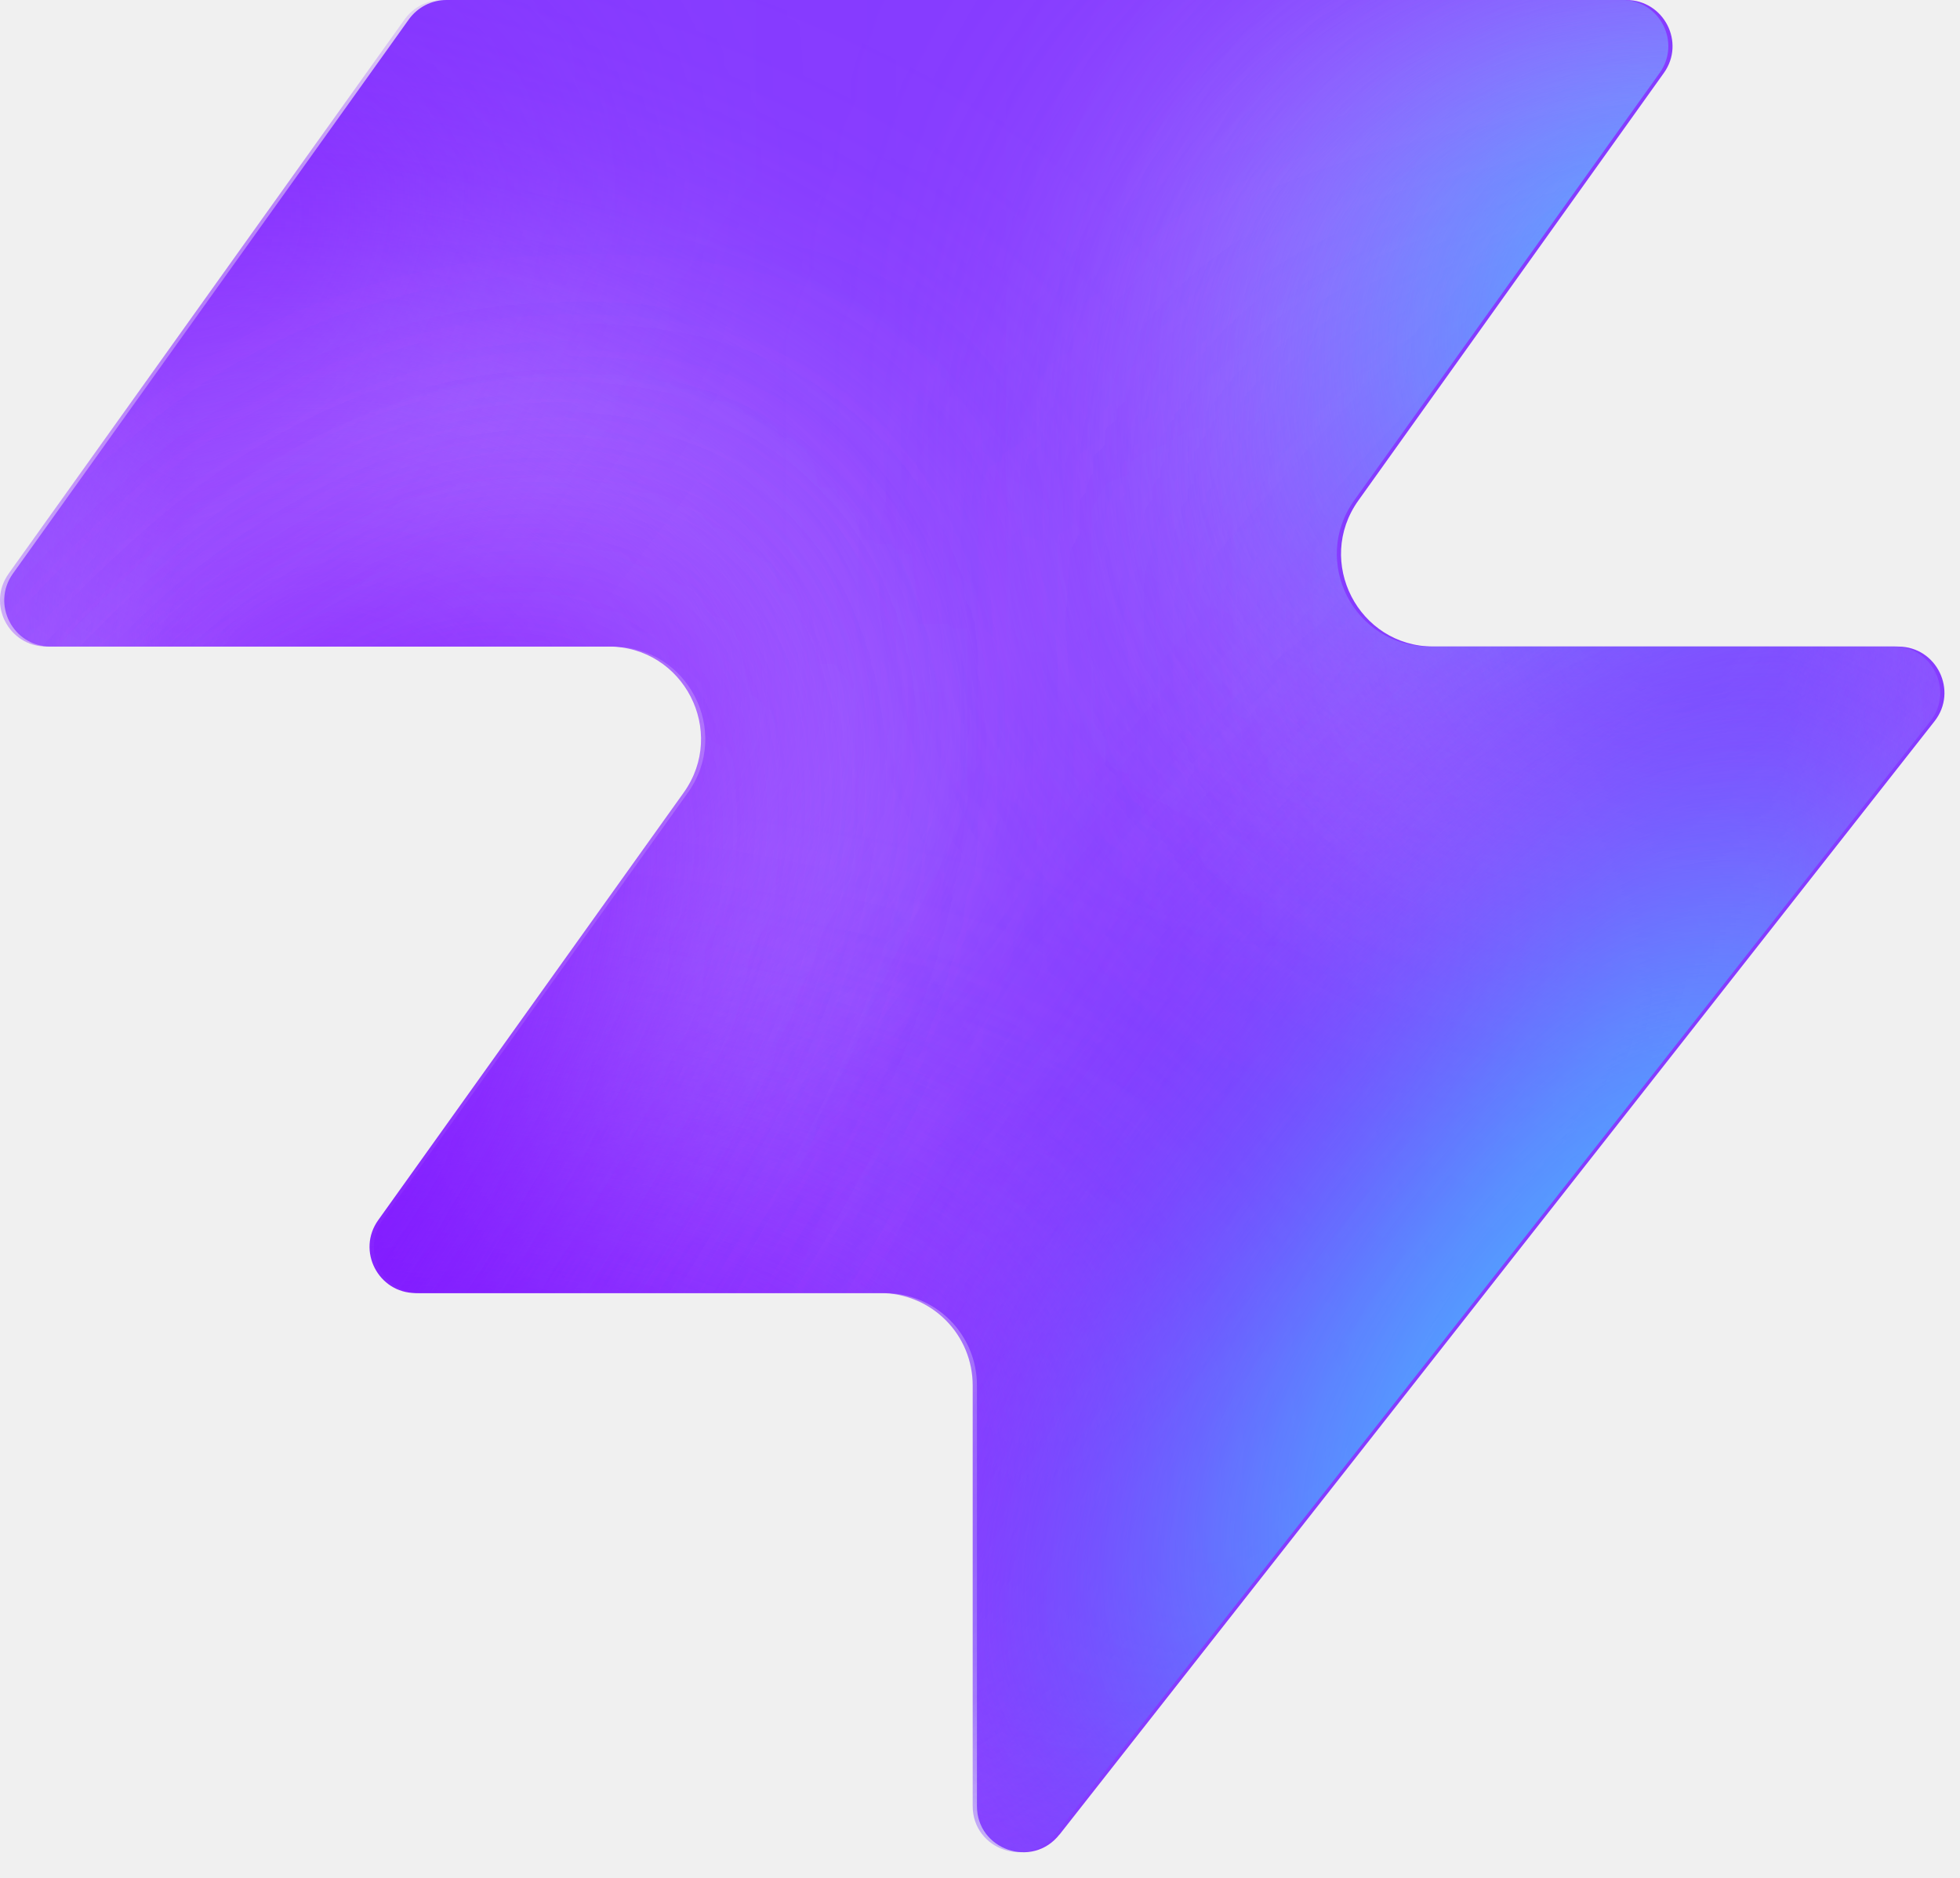
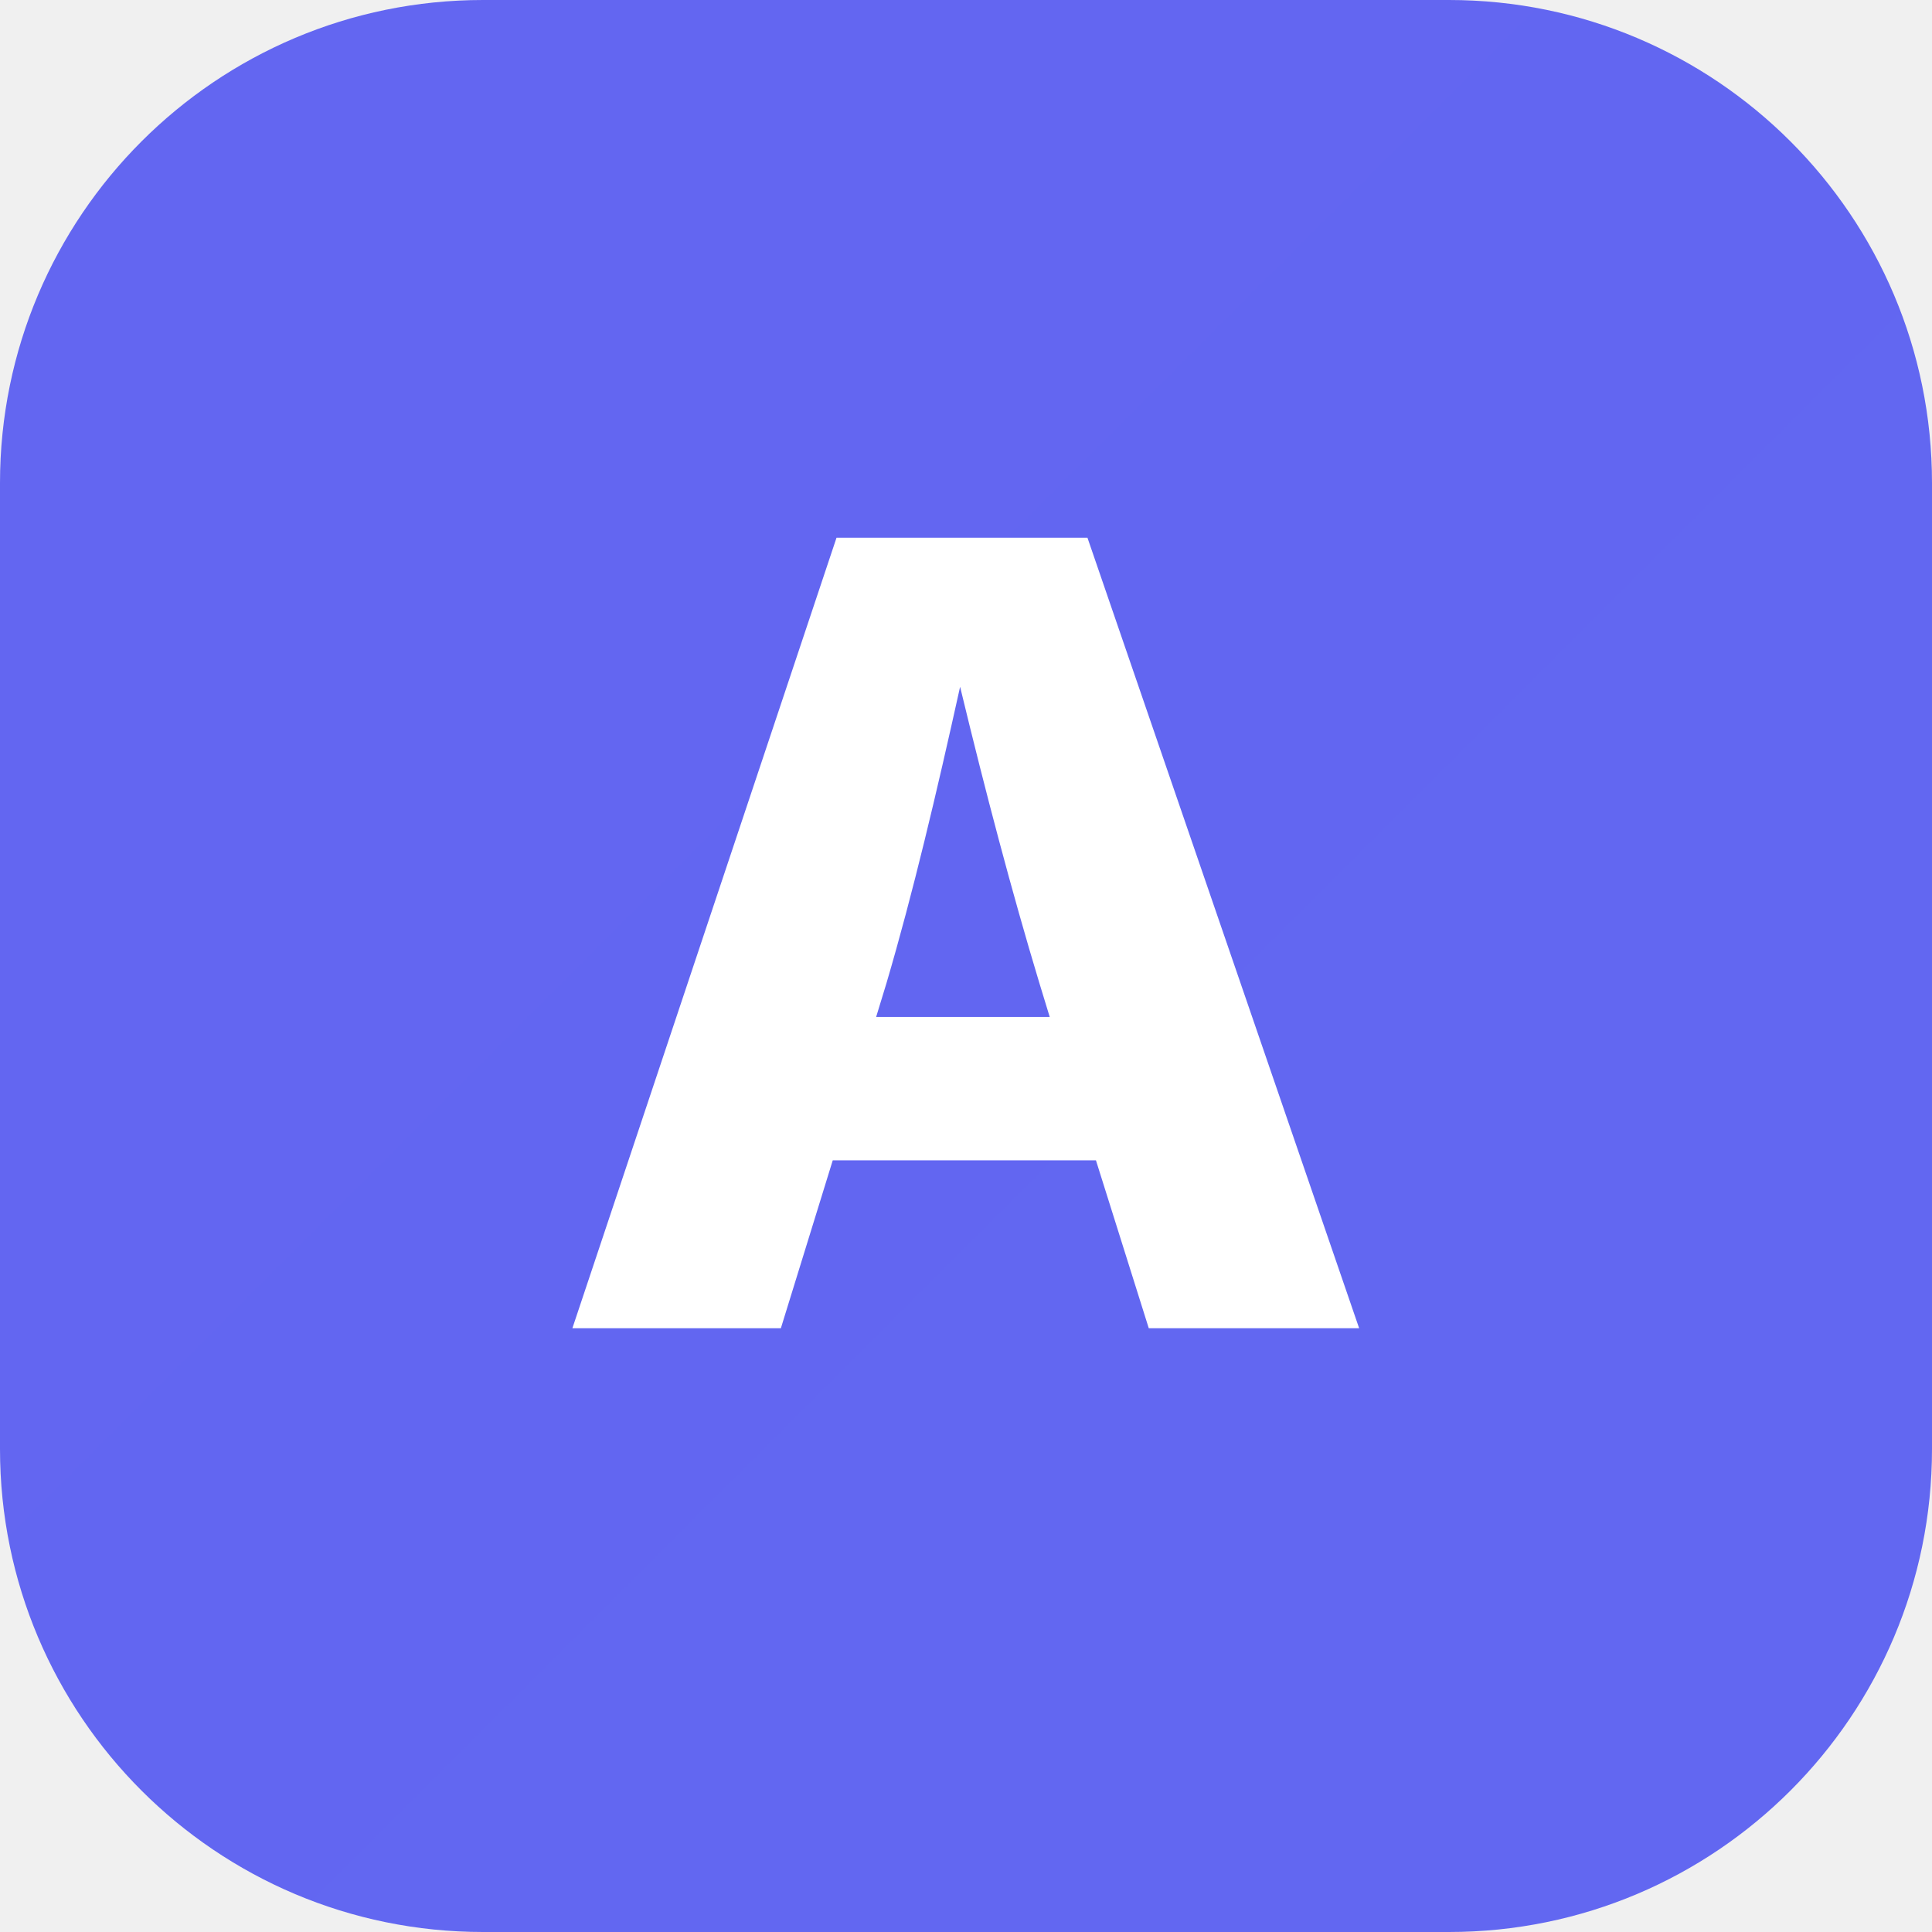
- <svg xmlns="http://www.w3.org/2000/svg" width="48" height="46" fill="none" viewBox="0 0 48 46">
-   <path fill="#863bff" d="M25.946 44.938c-.664.845-2.021.375-2.021-.698V33.937a2.26 2.26 0 0 0-2.262-2.262H10.287c-.92 0-1.456-1.04-.92-1.788l7.48-10.471c1.07-1.497 0-3.578-1.842-3.578H1.237c-.92 0-1.456-1.04-.92-1.788L10.013.474c.214-.297.556-.474.92-.474h28.894c.92 0 1.456 1.04.92 1.788l-7.48 10.471c-1.07 1.498 0 3.579 1.842 3.579h11.377c.943 0 1.473 1.088.89 1.83L25.947 44.94z" style="fill:#863bff;fill:color(display-p3 .525 .23 1);fill-opacity:1" />
-   <mask id="a" width="48" height="46" x="0" y="0" maskUnits="userSpaceOnUse" style="mask-type:alpha">
-     <path fill="#000" d="M25.842 44.938c-.664.844-2.021.375-2.021-.698V33.937a2.26 2.26 0 0 0-2.262-2.262H10.183c-.92 0-1.456-1.04-.92-1.788l7.48-10.471c1.07-1.498 0-3.579-1.842-3.579H1.133c-.92 0-1.456-1.04-.92-1.787L9.91.473c.214-.297.556-.474.92-.474h28.894c.92 0 1.456 1.04.92 1.788l-7.48 10.471c-1.07 1.498 0 3.578 1.842 3.578h11.377c.943 0 1.473 1.088.89 1.832L25.843 44.94z" style="fill:#000;fill-opacity:1" />
-   </mask>
-   <g mask="url(#a)">
-     <g filter="url(#b)">
-       <ellipse cx="5.508" cy="14.704" fill="#ede6ff" rx="5.508" ry="14.704" style="fill:#ede6ff;fill:color(display-p3 .927 .903 1);fill-opacity:1" transform="matrix(.00324 1 1 -.00324 -4.47 31.516)" />
-     </g>
-     <g filter="url(#c)">
-       <ellipse cx="10.399" cy="29.851" fill="#ede6ff" rx="10.399" ry="29.851" style="fill:#ede6ff;fill:color(display-p3 .927 .903 1);fill-opacity:1" transform="matrix(.00324 1 1 -.00324 -39.328 7.883)" />
-     </g>
-     <g filter="url(#d)">
-       <ellipse cx="5.508" cy="30.487" fill="#7e14ff" rx="5.508" ry="30.487" style="fill:#7e14ff;fill:color(display-p3 .492 .077 1);fill-opacity:1" transform="rotate(89.814 -25.913 -14.639)scale(1 -1)" />
-     </g>
-     <g filter="url(#e)">
-       <ellipse cx="5.508" cy="30.599" fill="#7e14ff" rx="5.508" ry="30.599" style="fill:#7e14ff;fill:color(display-p3 .492 .077 1);fill-opacity:1" transform="rotate(89.814 -32.644 -3.334)scale(1 -1)" />
-     </g>
-     <g filter="url(#f)">
-       <ellipse cx="5.508" cy="30.599" fill="#7e14ff" rx="5.508" ry="30.599" style="fill:#7e14ff;fill:color(display-p3 .492 .077 1);fill-opacity:1" transform="matrix(.00324 1 1 -.00324 -34.34 30.47)" />
-     </g>
-     <g filter="url(#g)">
-       <ellipse cx="14.072" cy="22.078" fill="#ede6ff" rx="14.072" ry="22.078" style="fill:#ede6ff;fill:color(display-p3 .927 .903 1);fill-opacity:1" transform="rotate(93.35 24.506 48.493)scale(-1 1)" />
-     </g>
-     <g filter="url(#h)">
-       <ellipse cx="3.47" cy="21.501" fill="#7e14ff" rx="3.47" ry="21.501" style="fill:#7e14ff;fill:color(display-p3 .492 .077 1);fill-opacity:1" transform="rotate(89.009 28.708 47.59)scale(-1 1)" />
-     </g>
-     <g filter="url(#i)">
-       <ellipse cx="3.47" cy="21.501" fill="#7e14ff" rx="3.47" ry="21.501" style="fill:#7e14ff;fill:color(display-p3 .492 .077 1);fill-opacity:1" transform="rotate(89.009 28.708 47.59)scale(-1 1)" />
-     </g>
-     <g filter="url(#j)">
-       <ellipse cx=".387" cy="8.972" fill="#7e14ff" rx="4.407" ry="29.108" style="fill:#7e14ff;fill:color(display-p3 .492 .077 1);fill-opacity:1" transform="rotate(39.51 .387 8.972)" />
-     </g>
-     <g filter="url(#k)">
-       <ellipse cx="47.523" cy="-6.092" fill="#7e14ff" rx="4.407" ry="29.108" style="fill:#7e14ff;fill:color(display-p3 .492 .077 1);fill-opacity:1" transform="rotate(37.892 47.523 -6.092)" />
-     </g>
-     <g filter="url(#l)">
-       <ellipse cx="41.412" cy="6.333" fill="#47bfff" rx="5.971" ry="9.665" style="fill:#47bfff;fill:color(display-p3 .28 .748 1);fill-opacity:1" transform="rotate(37.892 41.412 6.333)" />
-     </g>
-     <g filter="url(#m)">
-       <ellipse cx="-1.879" cy="38.332" fill="#7e14ff" rx="4.407" ry="29.108" style="fill:#7e14ff;fill:color(display-p3 .492 .077 1);fill-opacity:1" transform="rotate(37.892 -1.88 38.332)" />
-     </g>
-     <g filter="url(#n)">
-       <ellipse cx="-1.879" cy="38.332" fill="#7e14ff" rx="4.407" ry="29.108" style="fill:#7e14ff;fill:color(display-p3 .492 .077 1);fill-opacity:1" transform="rotate(37.892 -1.88 38.332)" />
-     </g>
-     <g filter="url(#o)">
-       <ellipse cx="35.651" cy="29.907" fill="#7e14ff" rx="4.407" ry="29.108" style="fill:#7e14ff;fill:color(display-p3 .492 .077 1);fill-opacity:1" transform="rotate(37.892 35.651 29.907)" />
-     </g>
-     <g filter="url(#p)">
-       <ellipse cx="38.418" cy="32.4" fill="#47bfff" rx="5.971" ry="15.297" style="fill:#47bfff;fill:color(display-p3 .28 .748 1);fill-opacity:1" transform="rotate(37.892 38.418 32.4)" />
-     </g>
-   </g>
+ <svg xmlns="http://www.w3.org/2000/svg" viewBox="0 0 32 32" fill="none">
+   <rect width="32" height="32" rx="8" fill="url(#g)" />
+   <text x="16" y="22" text-anchor="middle" font-family="Inter,sans-serif" font-weight="800" font-size="18" fill="#fff">A</text>
  <defs>
-     <filter id="b" width="60.045" height="41.654" x="-19.77" y="16.149" color-interpolation-filters="sRGB" filterUnits="userSpaceOnUse">
-       <feFlood flood-opacity="0" result="BackgroundImageFix" />
-       <feBlend in="SourceGraphic" in2="BackgroundImageFix" result="shape" />
-       <feGaussianBlur result="effect1_foregroundBlur_2002_17158" stdDeviation="7.659" />
-     </filter>
-     <filter id="c" width="90.34" height="51.437" x="-54.613" y="-7.533" color-interpolation-filters="sRGB" filterUnits="userSpaceOnUse">
-       <feFlood flood-opacity="0" result="BackgroundImageFix" />
-       <feBlend in="SourceGraphic" in2="BackgroundImageFix" result="shape" />
-       <feGaussianBlur result="effect1_foregroundBlur_2002_17158" stdDeviation="7.659" />
-     </filter>
-     <filter id="d" width="79.355" height="29.4" x="-49.64" y="2.03" color-interpolation-filters="sRGB" filterUnits="userSpaceOnUse">
-       <feFlood flood-opacity="0" result="BackgroundImageFix" />
-       <feBlend in="SourceGraphic" in2="BackgroundImageFix" result="shape" />
-       <feGaussianBlur result="effect1_foregroundBlur_2002_17158" stdDeviation="4.596" />
-     </filter>
-     <filter id="e" width="79.579" height="29.4" x="-45.045" y="20.029" color-interpolation-filters="sRGB" filterUnits="userSpaceOnUse">
-       <feFlood flood-opacity="0" result="BackgroundImageFix" />
-       <feBlend in="SourceGraphic" in2="BackgroundImageFix" result="shape" />
-       <feGaussianBlur result="effect1_foregroundBlur_2002_17158" stdDeviation="4.596" />
-     </filter>
-     <filter id="f" width="79.579" height="29.4" x="-43.513" y="21.178" color-interpolation-filters="sRGB" filterUnits="userSpaceOnUse">
-       <feFlood flood-opacity="0" result="BackgroundImageFix" />
-       <feBlend in="SourceGraphic" in2="BackgroundImageFix" result="shape" />
-       <feGaussianBlur result="effect1_foregroundBlur_2002_17158" stdDeviation="4.596" />
-     </filter>
-     <filter id="g" width="74.749" height="58.852" x="15.756" y="-17.901" color-interpolation-filters="sRGB" filterUnits="userSpaceOnUse">
-       <feFlood flood-opacity="0" result="BackgroundImageFix" />
-       <feBlend in="SourceGraphic" in2="BackgroundImageFix" result="shape" />
-       <feGaussianBlur result="effect1_foregroundBlur_2002_17158" stdDeviation="7.659" />
-     </filter>
-     <filter id="h" width="61.377" height="25.362" x="23.548" y="2.284" color-interpolation-filters="sRGB" filterUnits="userSpaceOnUse">
-       <feFlood flood-opacity="0" result="BackgroundImageFix" />
-       <feBlend in="SourceGraphic" in2="BackgroundImageFix" result="shape" />
-       <feGaussianBlur result="effect1_foregroundBlur_2002_17158" stdDeviation="4.596" />
-     </filter>
-     <filter id="i" width="61.377" height="25.362" x="23.548" y="2.284" color-interpolation-filters="sRGB" filterUnits="userSpaceOnUse">
-       <feFlood flood-opacity="0" result="BackgroundImageFix" />
-       <feBlend in="SourceGraphic" in2="BackgroundImageFix" result="shape" />
-       <feGaussianBlur result="effect1_foregroundBlur_2002_17158" stdDeviation="4.596" />
-     </filter>
-     <filter id="j" width="56.045" height="63.649" x="-27.636" y="-22.853" color-interpolation-filters="sRGB" filterUnits="userSpaceOnUse">
-       <feFlood flood-opacity="0" result="BackgroundImageFix" />
-       <feBlend in="SourceGraphic" in2="BackgroundImageFix" result="shape" />
-       <feGaussianBlur result="effect1_foregroundBlur_2002_17158" stdDeviation="4.596" />
-     </filter>
-     <filter id="k" width="54.814" height="64.646" x="20.116" y="-38.415" color-interpolation-filters="sRGB" filterUnits="userSpaceOnUse">
-       <feFlood flood-opacity="0" result="BackgroundImageFix" />
-       <feBlend in="SourceGraphic" in2="BackgroundImageFix" result="shape" />
-       <feGaussianBlur result="effect1_foregroundBlur_2002_17158" stdDeviation="4.596" />
-     </filter>
-     <filter id="l" width="33.541" height="35.313" x="24.641" y="-11.323" color-interpolation-filters="sRGB" filterUnits="userSpaceOnUse">
-       <feFlood flood-opacity="0" result="BackgroundImageFix" />
-       <feBlend in="SourceGraphic" in2="BackgroundImageFix" result="shape" />
-       <feGaussianBlur result="effect1_foregroundBlur_2002_17158" stdDeviation="4.596" />
-     </filter>
-     <filter id="m" width="54.814" height="64.646" x="-29.286" y="6.009" color-interpolation-filters="sRGB" filterUnits="userSpaceOnUse">
-       <feFlood flood-opacity="0" result="BackgroundImageFix" />
-       <feBlend in="SourceGraphic" in2="BackgroundImageFix" result="shape" />
-       <feGaussianBlur result="effect1_foregroundBlur_2002_17158" stdDeviation="4.596" />
-     </filter>
-     <filter id="n" width="54.814" height="64.646" x="-29.286" y="6.009" color-interpolation-filters="sRGB" filterUnits="userSpaceOnUse">
-       <feFlood flood-opacity="0" result="BackgroundImageFix" />
-       <feBlend in="SourceGraphic" in2="BackgroundImageFix" result="shape" />
-       <feGaussianBlur result="effect1_foregroundBlur_2002_17158" stdDeviation="4.596" />
-     </filter>
-     <filter id="o" width="54.814" height="64.646" x="8.244" y="-2.416" color-interpolation-filters="sRGB" filterUnits="userSpaceOnUse">
-       <feFlood flood-opacity="0" result="BackgroundImageFix" />
-       <feBlend in="SourceGraphic" in2="BackgroundImageFix" result="shape" />
-       <feGaussianBlur result="effect1_foregroundBlur_2002_17158" stdDeviation="4.596" />
-     </filter>
-     <filter id="p" width="39.409" height="43.623" x="18.713" y="10.588" color-interpolation-filters="sRGB" filterUnits="userSpaceOnUse">
-       <feFlood flood-opacity="0" result="BackgroundImageFix" />
-       <feBlend in="SourceGraphic" in2="BackgroundImageFix" result="shape" />
-       <feGaussianBlur result="effect1_foregroundBlur_2002_17158" stdDeviation="4.596" />
-     </filter>
+     <linearGradient id="g" x1="0" y1="0" x2="32" y2="32">
+       <stop stop-color="#6366f1" />
+       <stop offset="1" stop-color="#3b82f6" />
+     </linearGradient>
  </defs>
</svg>
